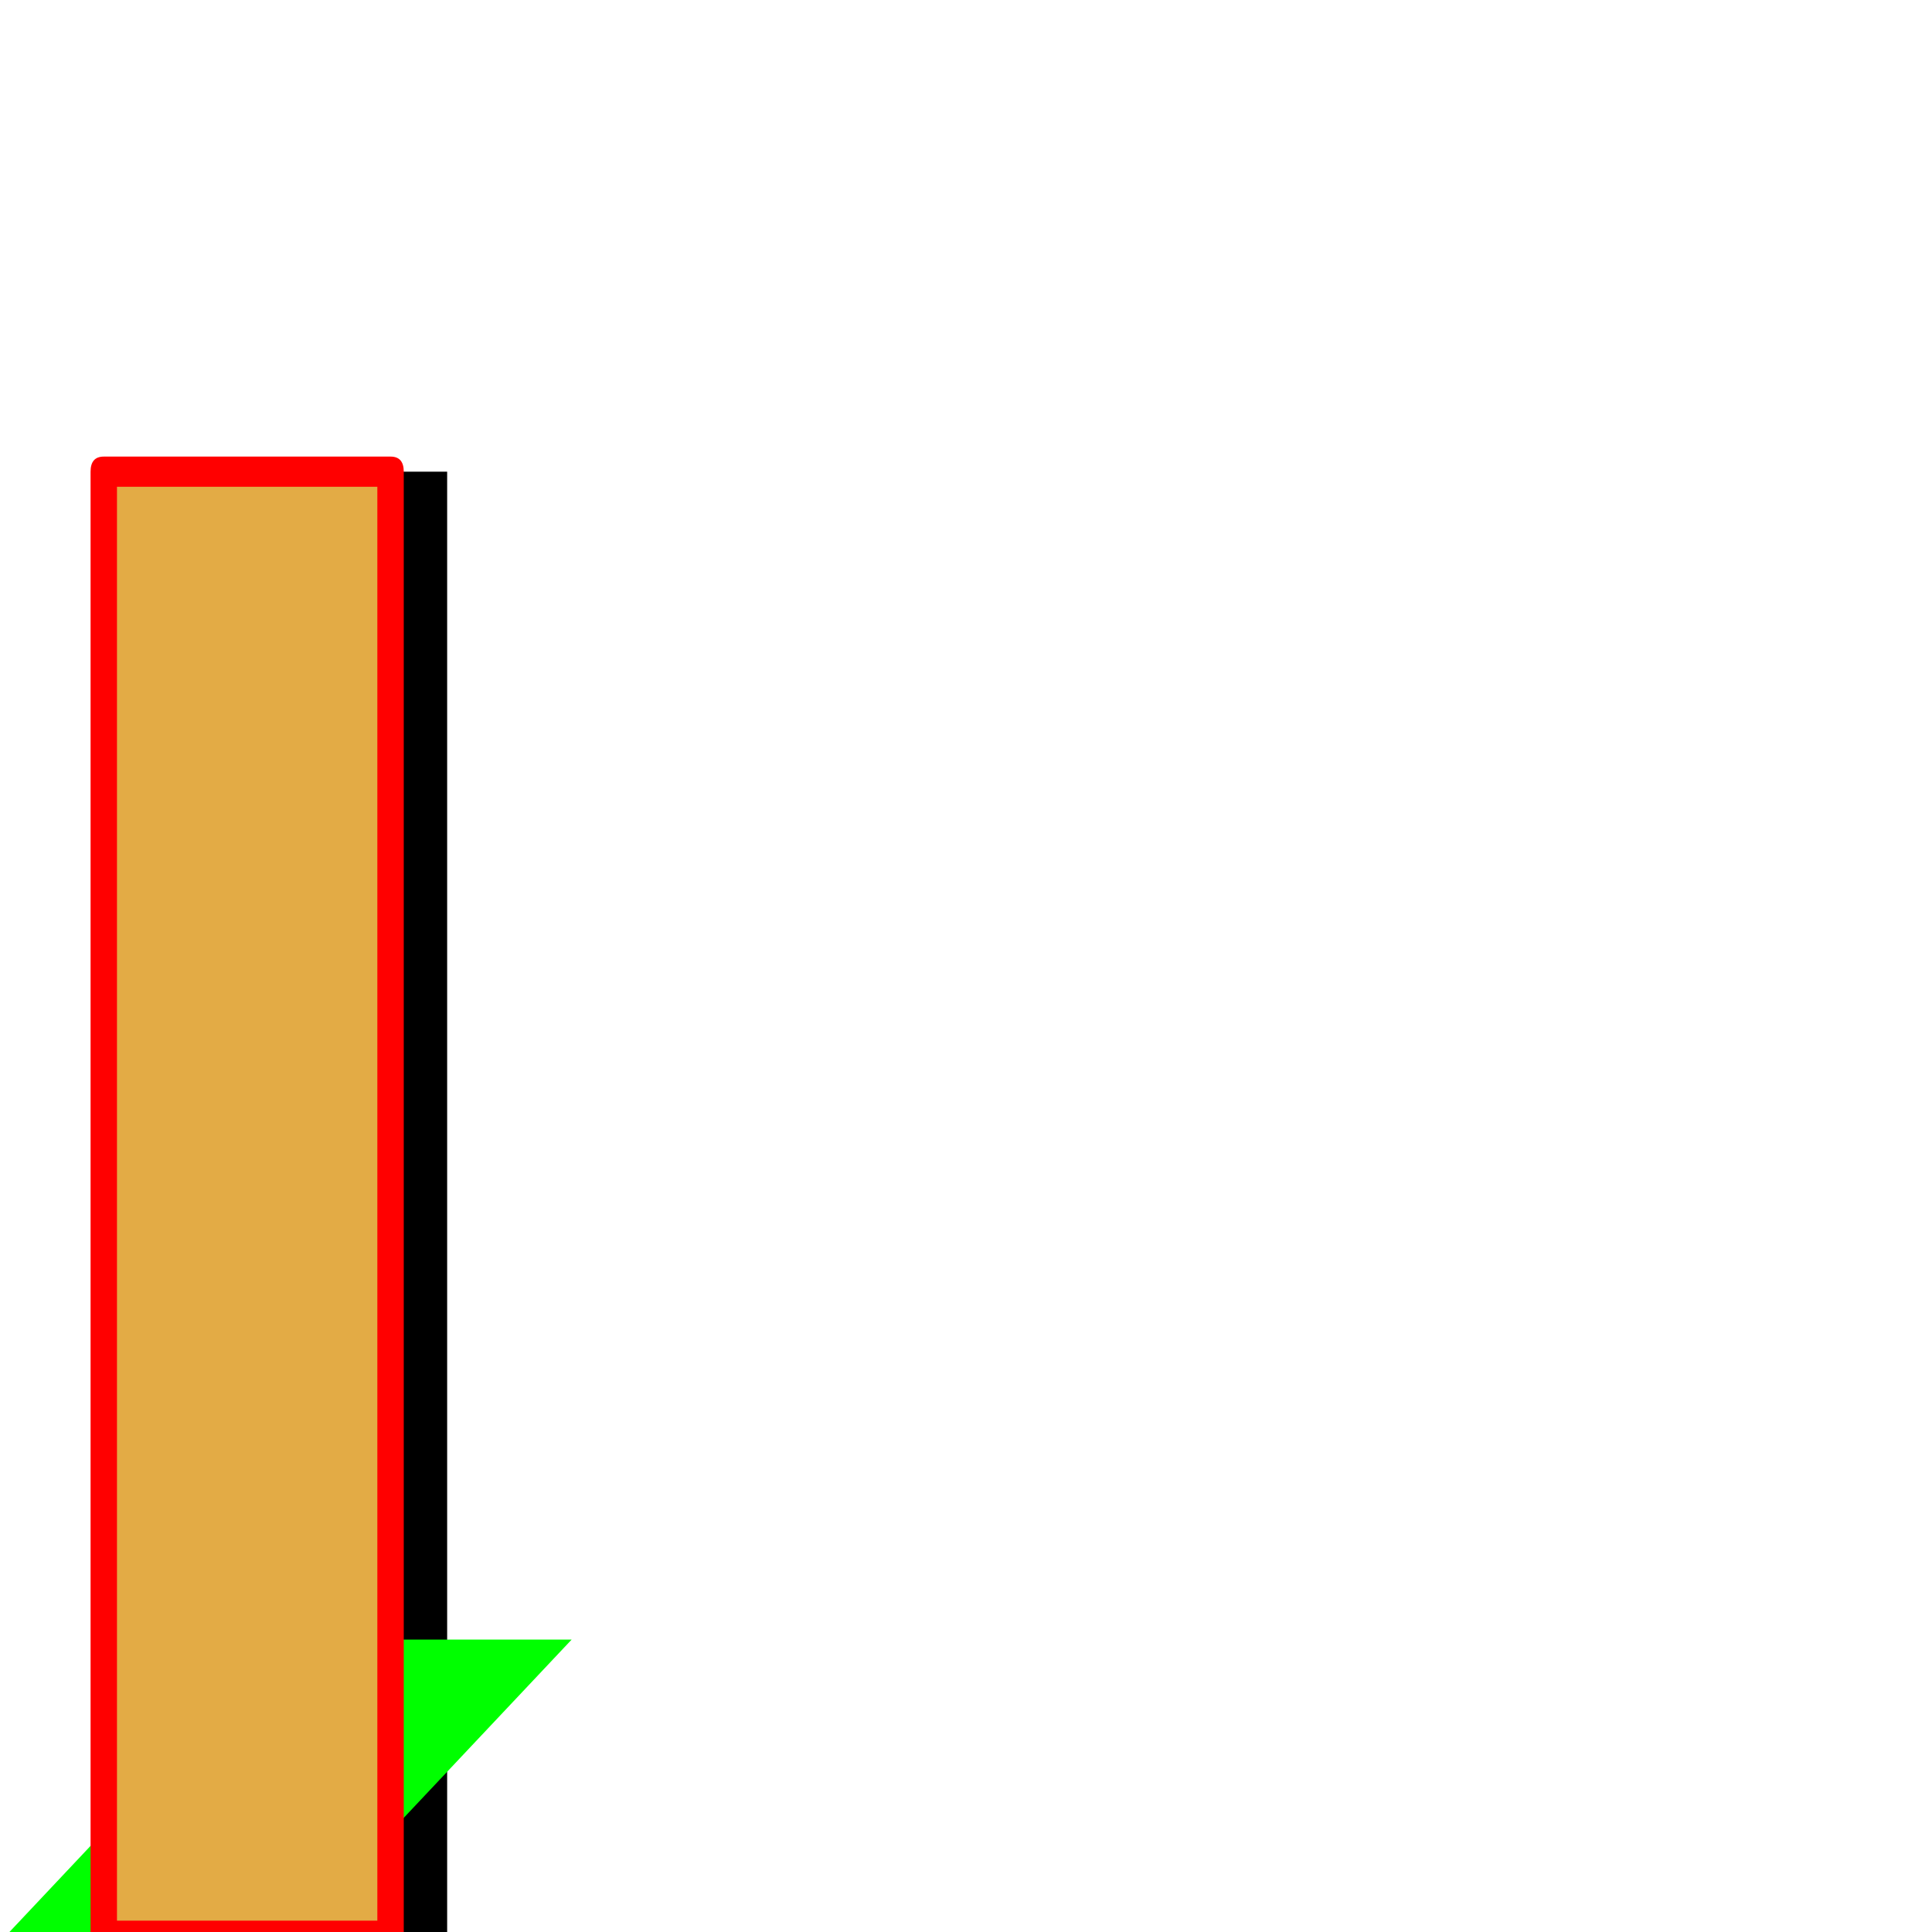
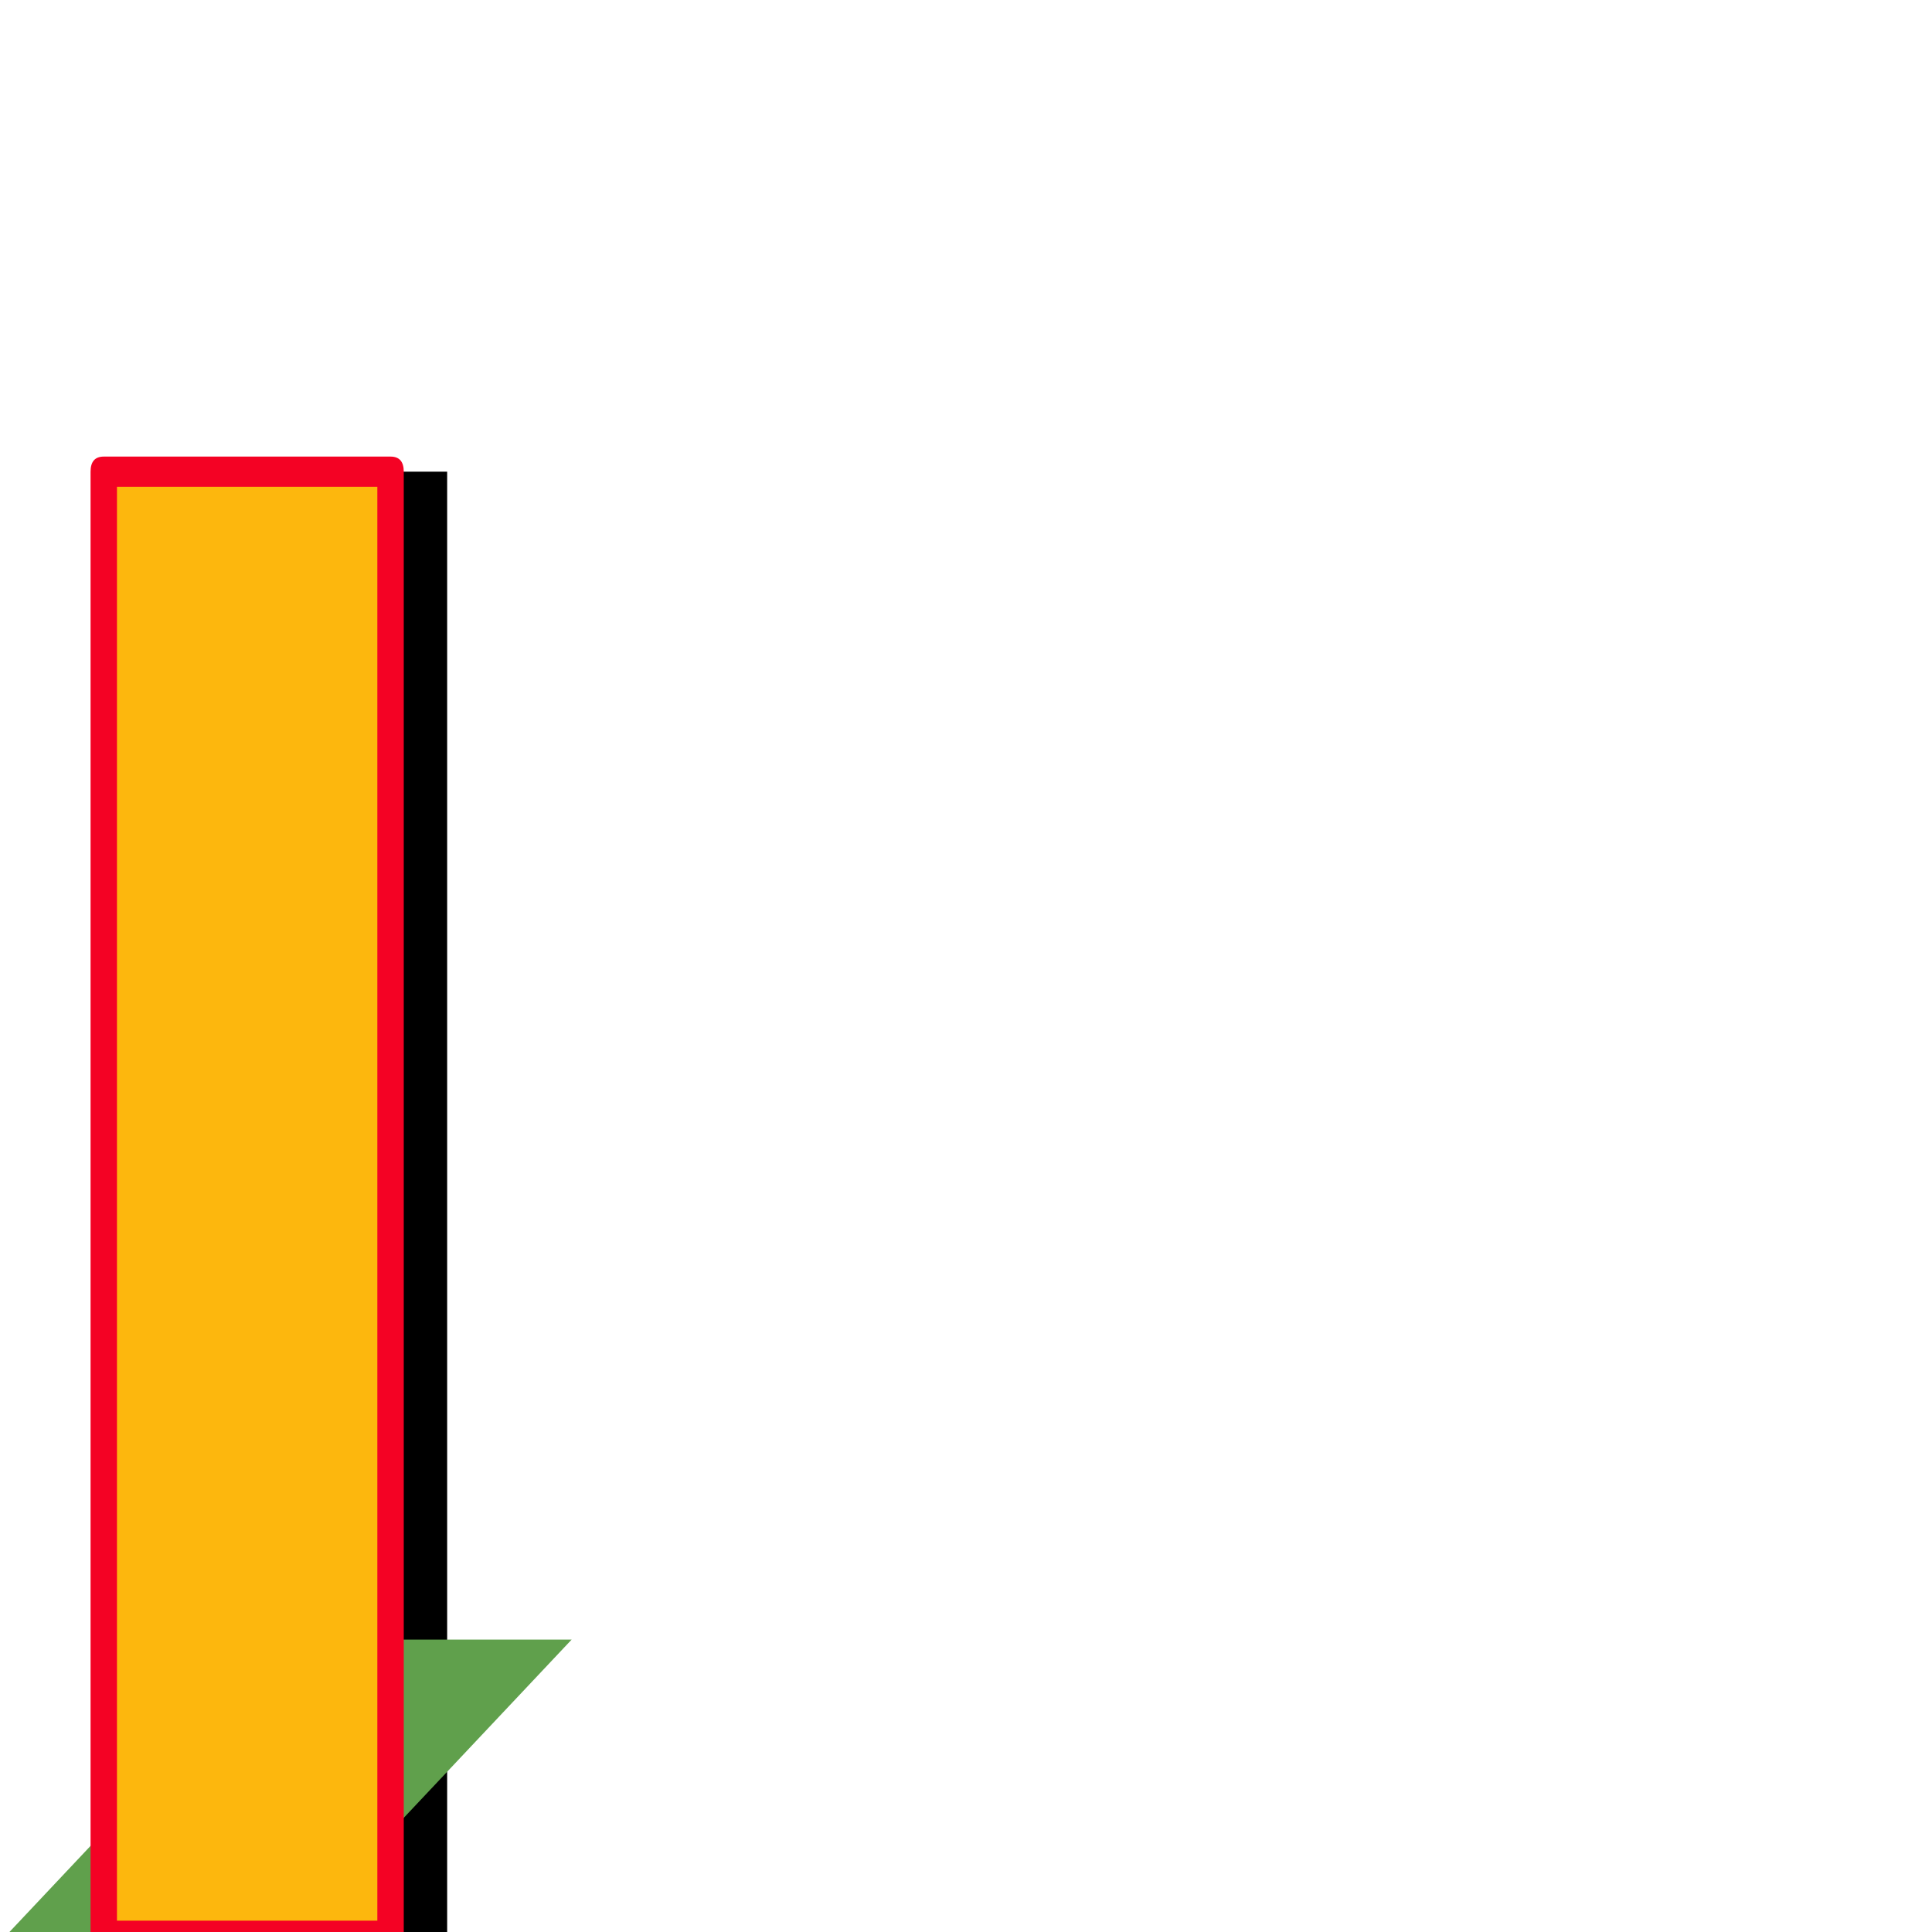
<svg xmlns="http://www.w3.org/2000/svg" viewBox="0 -1024 1024 1024">
  <path fill="#000000" d="M85 -774H237V2H85Z" />
-   <path fill="#00ff00" d="M151 -155H303L157 0H5Z" />
-   <path fill="#e3ab45" d="M50 -774H202V2H50Z" />
-   <path fill="#ff0000" d="M55 -782H207Q214 -782 214 -774V2Q214 10 207 10H55Q48 10 48 2V-774Q48 -782 55 -782ZM200 -766H62V-6H200Z" />
+   <path fill="#60a04c" d="M151 -155H303L157 0H5Z" />
+   <path fill="#fdb70d" d="M50 -774H202V2H50Z" />
+   <path fill="#f40224" d="M55 -782H207Q214 -782 214 -774V2Q214 10 207 10H55Q48 10 48 2V-774Q48 -782 55 -782ZM200 -766H62V-6H200Z" />
</svg>
